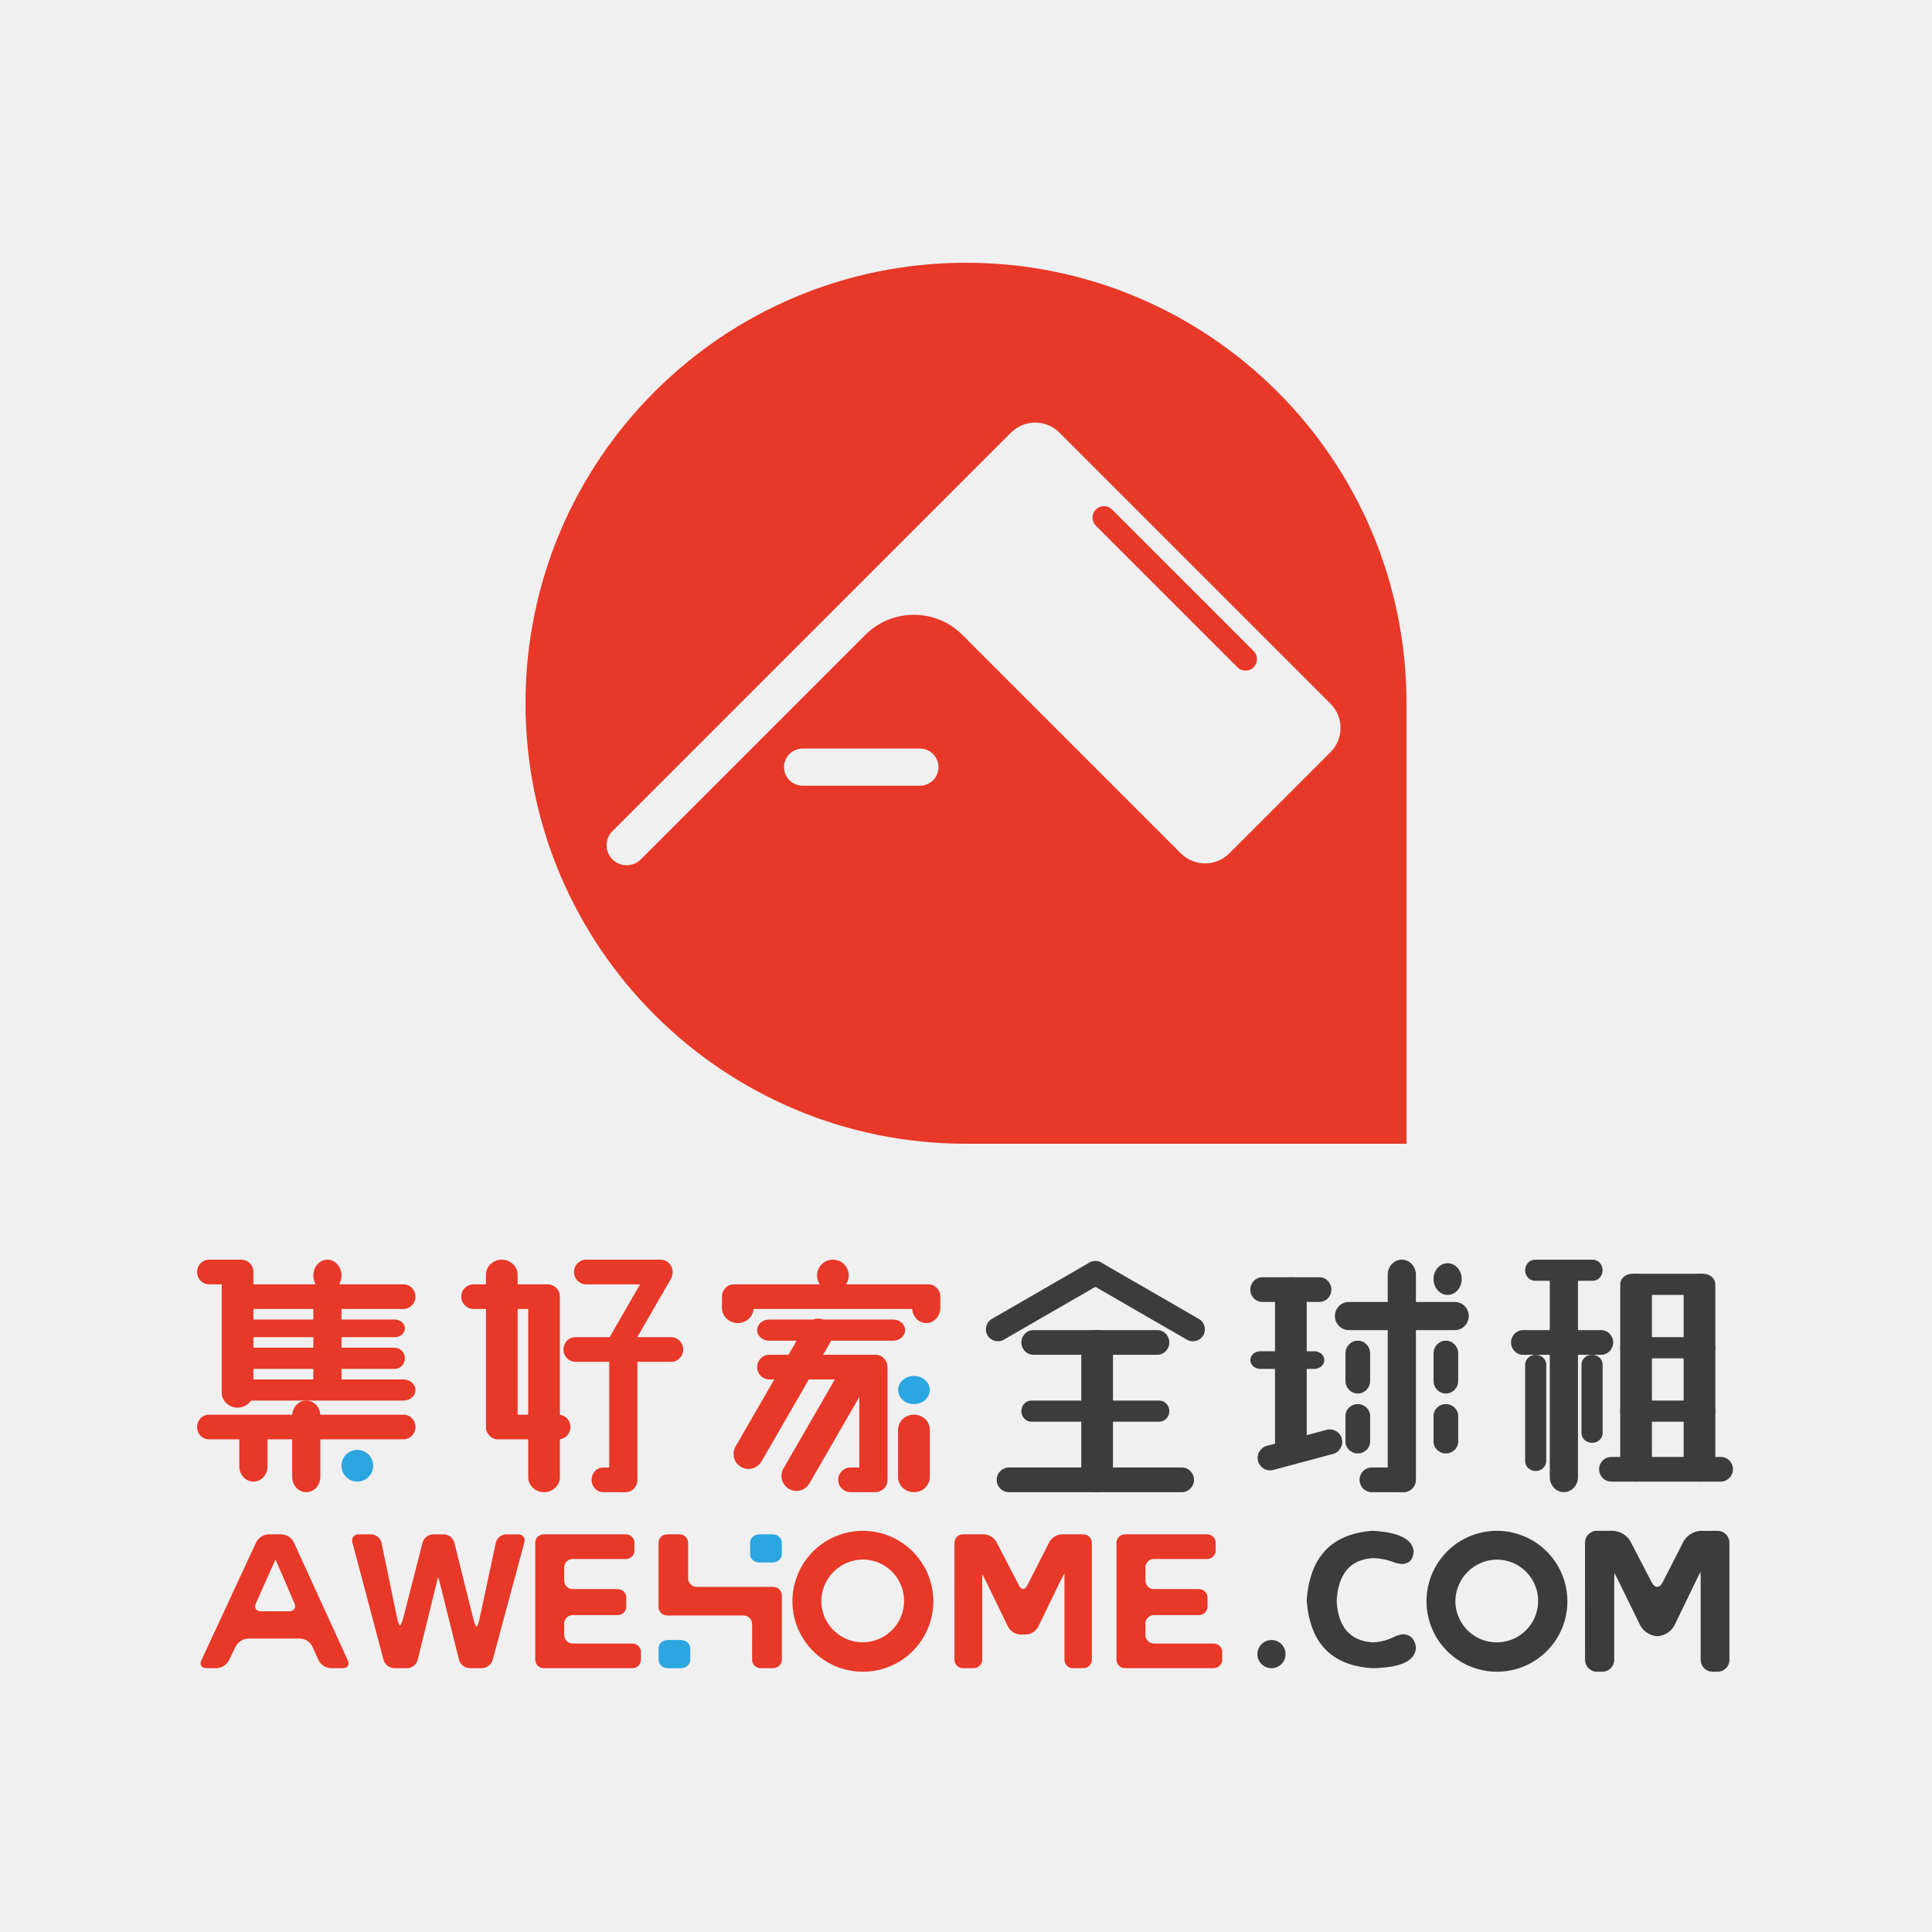
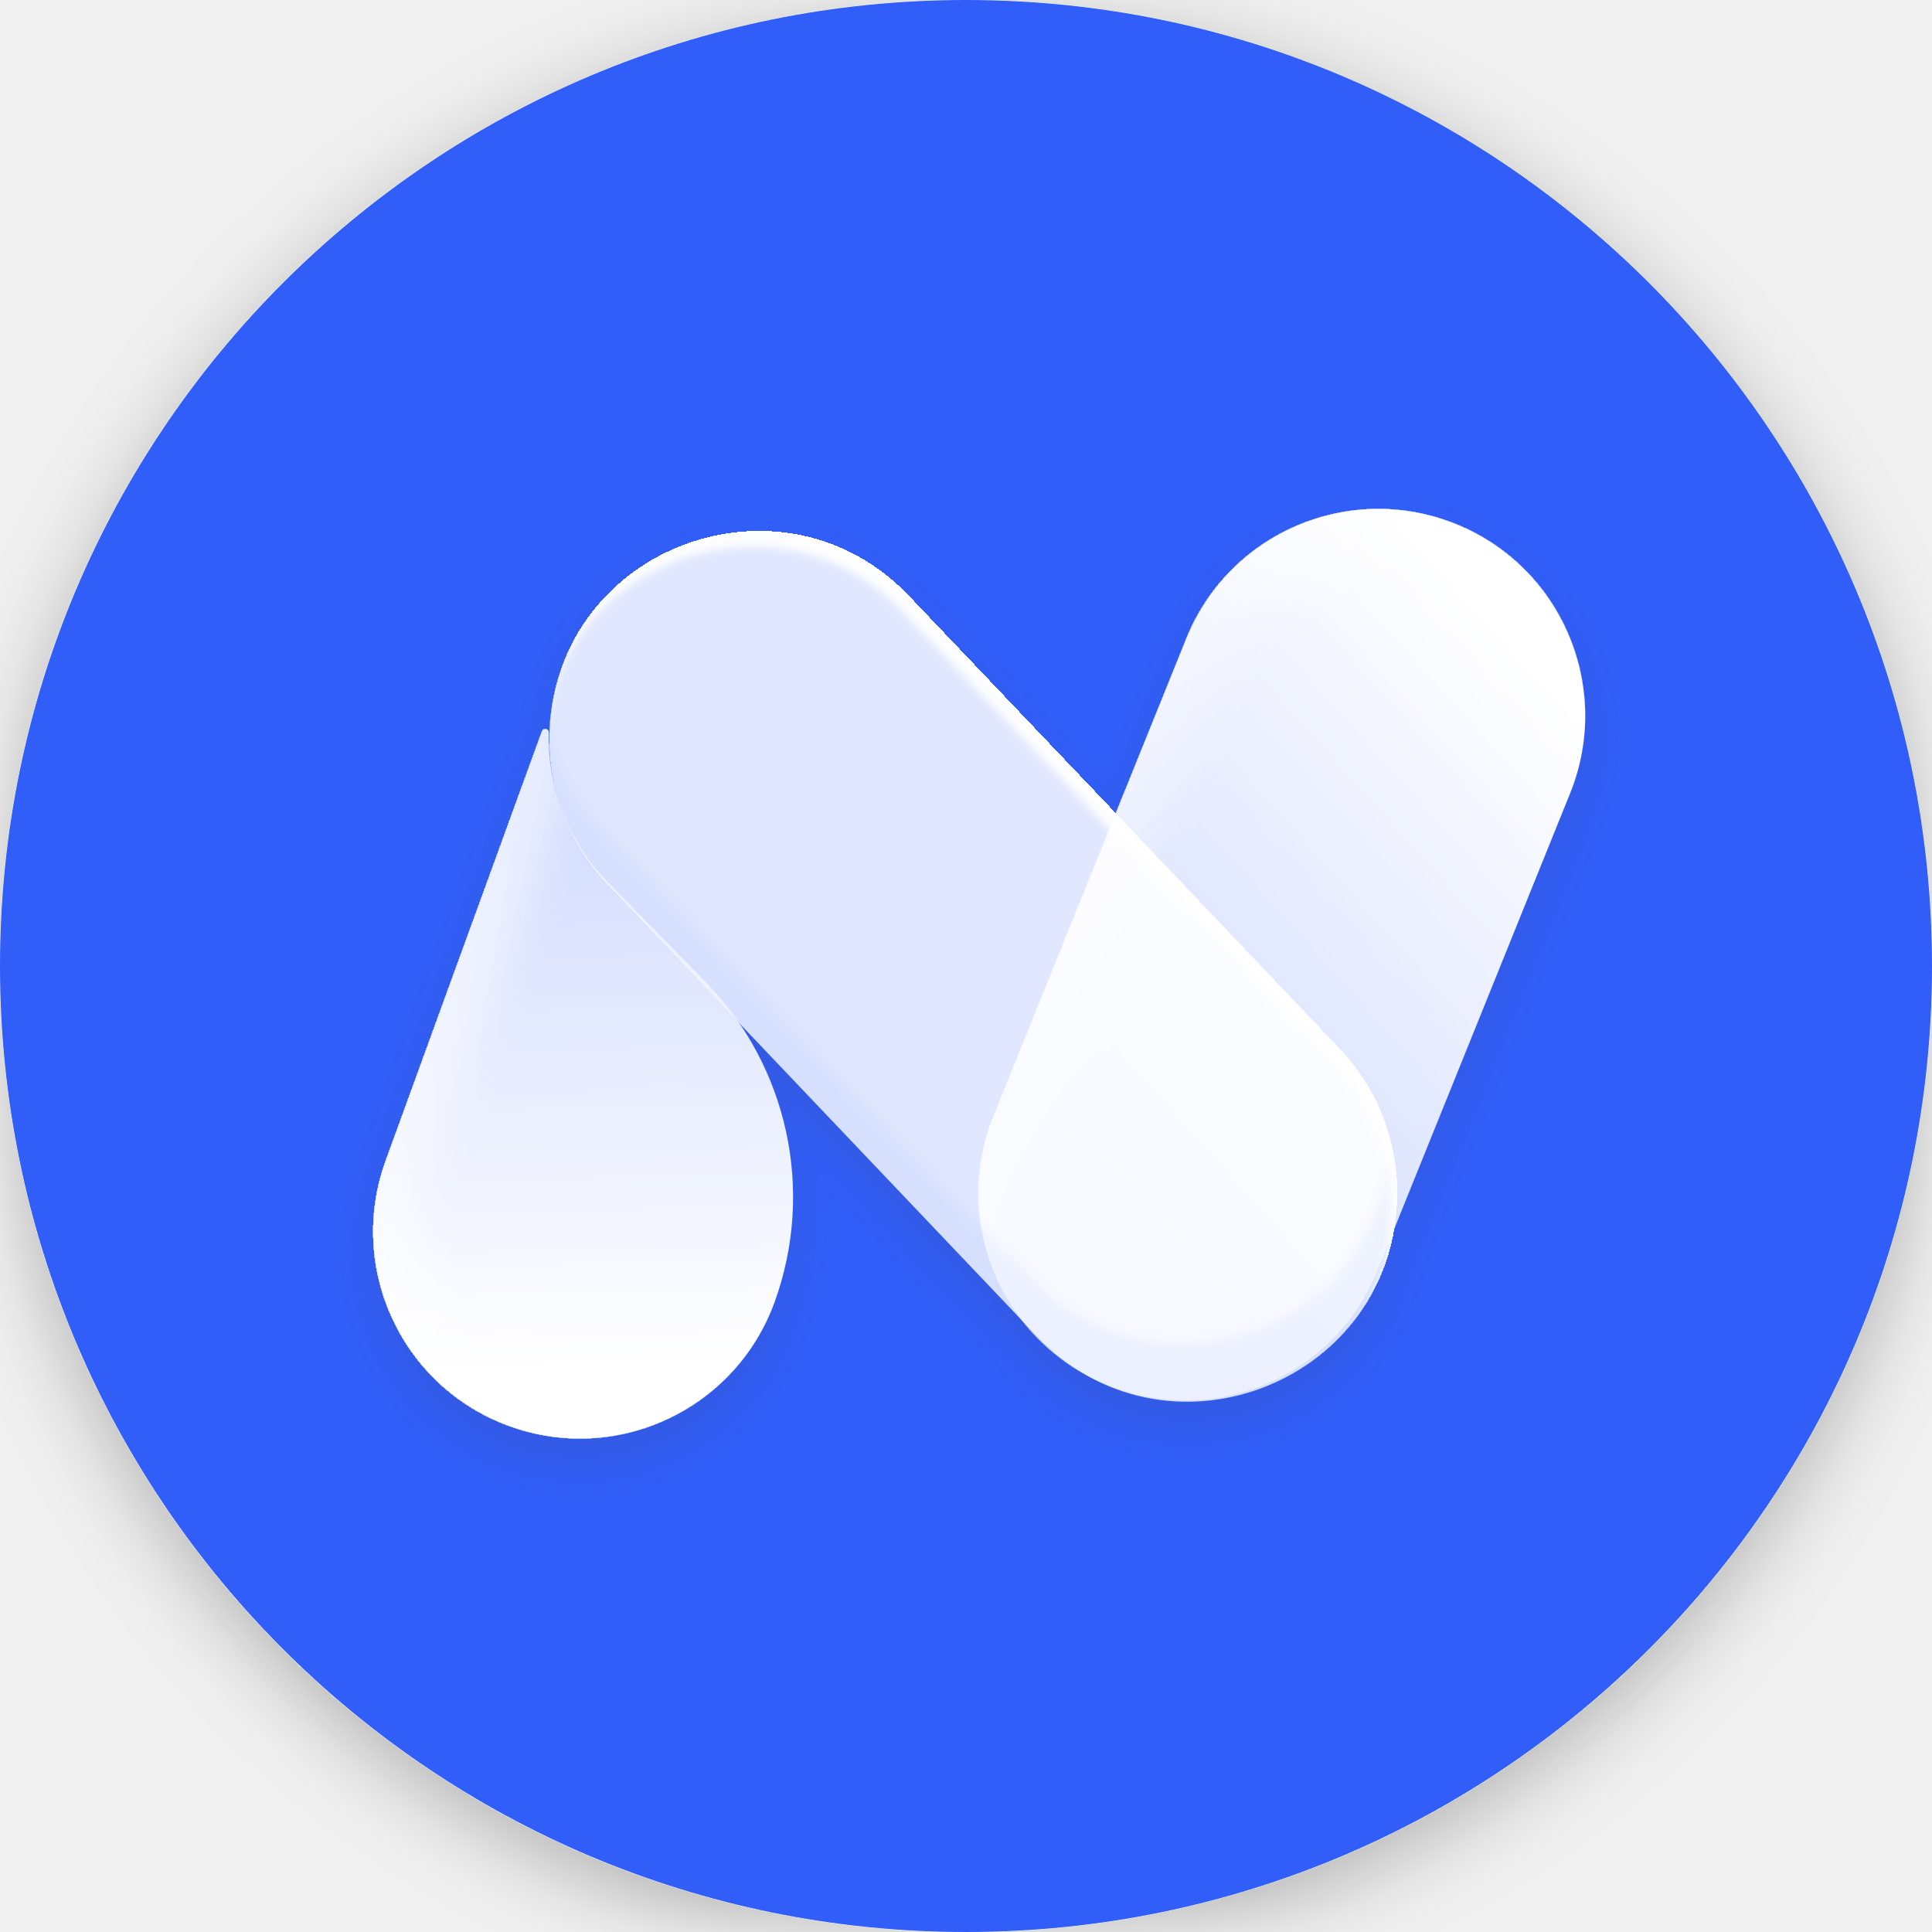
- <svg xmlns="http://www.w3.org/2000/svg" width="500" height="500" viewBox="0 0 500 500" fill="none">
-   <path d="M287.798 131.86C286.642 130.704 284.767 130.704 283.611 131.86C282.455 133.016 282.455 134.891 283.611 136.047L320.252 172.688C321.408 173.845 323.283 173.845 324.439 172.688C325.596 171.532 325.596 169.657 324.439 168.501L287.798 131.86Z" fill="#E73828" />
-   <path fill-rule="evenodd" clip-rule="evenodd" d="M364 182C364 119.04 312.96 68 250 68C187.04 68 136 119.04 136 182C136 244.96 187.04 296 250 296H364V182ZM274.189 111.969C270.72 108.5 265.095 108.5 261.626 111.969L158.508 215.087C156.485 217.111 156.485 220.392 158.508 222.415C160.532 224.439 163.813 224.439 165.836 222.415L223.938 164.313C230.877 157.375 242.126 157.375 249.064 164.313L305.596 220.845C309.065 224.314 314.689 224.314 318.158 220.845L344.33 194.673C347.799 191.204 347.799 185.579 344.33 182.11L274.189 111.969ZM202.905 198.534C202.905 195.877 205.059 193.722 207.717 193.722H238.067C240.725 193.722 242.879 195.877 242.879 198.534C242.879 201.191 240.725 203.346 238.067 203.346H207.717C205.059 203.346 202.905 201.191 202.905 198.534Z" fill="#E73828" />
-   <path d="M161.995 379.789H156.069C154.433 379.789 153.106 381.218 153.106 382.98C153.106 384.742 154.433 386.171 156.069 386.171H161.995C163.632 386.171 164.958 384.742 164.958 382.98C164.958 381.218 163.632 379.789 161.995 379.789Z" fill="#E73828" />
-   <path d="M305.876 379.789H261.074C259.348 379.789 257.949 381.218 257.949 382.98C257.949 384.742 259.348 386.171 261.074 386.171H305.876C307.603 386.171 309.002 384.742 309.002 382.98C309.002 381.218 307.603 379.789 305.876 379.789Z" fill="#3C3C3C" />
-   <path d="M299.516 344.234H267.435C265.721 344.234 264.331 345.663 264.331 347.425C264.331 349.187 265.721 350.616 267.435 350.616H299.516C301.231 350.616 302.621 349.187 302.621 347.425C302.621 345.663 301.231 344.234 299.516 344.234Z" fill="#3C3C3C" />
-   <path d="M281.926 326.768L256.701 341.332C255.218 342.188 254.71 344.084 255.566 345.567C256.422 347.049 258.318 347.557 259.801 346.701L285.026 332.137C286.509 331.281 287.017 329.385 286.161 327.903C285.305 326.42 283.409 325.912 281.926 326.768Z" fill="#3C3C3C" />
-   <path d="M281.946 332.145L307.171 346.709C308.654 347.565 310.55 347.057 311.406 345.574C312.262 344.092 311.754 342.196 310.271 341.34L285.046 326.776C283.563 325.92 281.667 326.428 280.811 327.911C279.955 329.393 280.463 331.289 281.946 332.145Z" fill="#3C3C3C" />
-   <path d="M300.034 362.468H266.918C265.489 362.468 264.331 363.693 264.331 365.203C264.331 366.714 265.489 367.938 266.918 367.938H300.034C301.462 367.938 302.621 366.714 302.621 365.203C302.621 363.693 301.462 362.468 300.034 362.468Z" fill="#3C3C3C" />
-   <path d="M279.829 382.288C279.829 384.433 281.666 386.171 283.932 386.171C286.198 386.171 288.034 384.433 288.034 382.288V348.118C288.034 345.973 286.198 344.235 283.932 344.235C281.666 344.235 279.829 345.973 279.829 348.118V382.288Z" fill="#3C3C3C" />
-   <path d="M414.381 344.234H394.164C392.446 344.234 391.053 345.663 391.053 347.425C391.053 349.187 392.446 350.616 394.164 350.616H414.381C416.099 350.616 417.492 349.187 417.492 347.425C417.492 345.663 416.099 344.234 414.381 344.234Z" fill="#3C3C3C" />
-   <path d="M440.787 329.647H422.457C420.721 329.647 419.314 330.872 419.314 332.382C419.314 333.893 420.721 335.117 422.457 335.117H440.787C442.522 335.117 443.929 333.893 443.929 332.382C443.929 330.872 442.522 329.647 440.787 329.647Z" fill="#3C3C3C" />
-   <path d="M445.339 377.054H416.994C415.255 377.054 413.845 378.483 413.845 380.245C413.845 382.007 415.255 383.436 416.994 383.436H445.339C447.078 383.436 448.488 382.007 448.488 380.245C448.488 378.483 447.078 377.054 445.339 377.054Z" fill="#3C3C3C" />
-   <path d="M414.757 370.875V353.149C414.757 351.75 413.532 350.616 412.022 350.616C410.511 350.616 409.287 351.75 409.287 353.149V370.875C409.287 372.274 410.511 373.408 412.022 373.408C413.532 373.408 414.757 372.274 414.757 370.875Z" fill="#3C3C3C" />
-   <path d="M412.185 326H397.271C395.851 326 394.7 327.225 394.7 328.735C394.7 330.246 395.851 331.47 397.271 331.47H412.185C413.605 331.47 414.756 330.246 414.756 328.735C414.756 327.225 413.605 326 412.185 326Z" fill="#3C3C3C" />
-   <path d="M441.311 346.058H421.933C420.487 346.058 419.314 347.282 419.314 348.793C419.314 350.303 420.487 351.528 421.933 351.528H441.311C442.757 351.528 443.929 350.303 443.929 348.793C443.929 347.282 442.757 346.058 441.311 346.058Z" fill="#3C3C3C" />
-   <path d="M441.311 362.468H421.933C420.487 362.468 419.314 363.693 419.314 365.203C419.314 366.714 420.487 367.938 421.933 367.938H441.311C442.757 367.938 443.929 366.714 443.929 365.203C443.929 363.693 442.757 362.468 441.311 362.468Z" fill="#3C3C3C" />
-   <path d="M400.169 378.108V353.21C400.169 351.777 398.945 350.616 397.434 350.616C395.924 350.616 394.699 351.777 394.699 353.21V378.108C394.699 379.54 395.924 380.701 397.434 380.701C398.945 380.701 400.169 379.54 400.169 378.108Z" fill="#3C3C3C" />
-   <path d="M401.081 382.281C401.081 384.43 402.714 386.171 404.728 386.171C406.742 386.171 408.374 384.43 408.374 382.281V329.892C408.374 327.743 406.742 326.001 404.728 326.001C402.714 326.001 401.081 327.743 401.081 329.892V382.281Z" fill="#3C3C3C" />
-   <path d="M419.314 379.558C419.314 381.7 421.151 383.437 423.417 383.437C425.682 383.437 427.519 381.7 427.519 379.558V333.527C427.519 331.385 425.682 329.648 423.417 329.648C421.151 329.648 419.314 331.385 419.314 333.527V379.558Z" fill="#3C3C3C" />
-   <path d="M435.725 379.558C435.725 381.7 437.561 383.437 439.827 383.437C442.093 383.437 443.93 381.7 443.93 379.558V333.527C443.93 331.385 442.093 329.648 439.827 329.648C437.561 329.648 435.725 331.385 435.725 333.527V379.558Z" fill="#3C3C3C" />
-   <path d="M341.489 330.558H326.658C324.963 330.558 323.589 331.987 323.589 333.749C323.589 335.512 324.963 336.94 326.658 336.94H341.489C343.184 336.94 344.558 335.512 344.558 333.749C344.558 331.987 343.184 330.558 341.489 330.558Z" fill="#3C3C3C" />
-   <path d="M376.493 336.941H349.089C347.09 336.941 345.469 338.573 345.469 340.587C345.469 342.601 347.09 344.234 349.089 344.234H376.493C378.492 344.234 380.113 342.601 380.113 340.587C380.113 338.573 378.492 336.941 376.493 336.941Z" fill="#3C3C3C" />
-   <path d="M363.312 379.789H354.977C353.251 379.789 351.851 381.218 351.851 382.98C351.851 384.742 353.251 386.171 354.977 386.171H363.312C365.039 386.171 366.438 384.742 366.438 382.98C366.438 381.218 365.039 379.789 363.312 379.789Z" fill="#3C3C3C" />
-   <path d="M354.586 373.079V366.442C354.586 364.75 353.157 363.379 351.395 363.379C349.633 363.379 348.204 364.75 348.204 366.442V373.079C348.204 374.771 349.633 376.142 351.395 376.142C353.157 376.142 354.586 374.771 354.586 373.079Z" fill="#3C3C3C" />
-   <path d="M354.586 357.362V350.251C354.586 348.438 353.157 346.969 351.395 346.969C349.633 346.969 348.204 348.438 348.204 350.251V357.362C348.204 359.174 349.633 360.644 351.395 360.644C353.157 360.644 354.586 359.174 354.586 357.362Z" fill="#3C3C3C" />
-   <path d="M377.378 357.362V350.251C377.378 348.438 375.949 346.969 374.187 346.969C372.425 346.969 370.996 348.438 370.996 350.251V357.362C370.996 359.174 372.425 360.644 374.187 360.644C375.949 360.644 377.378 359.174 377.378 357.362Z" fill="#3C3C3C" />
-   <path d="M377.378 373.079V366.442C377.378 364.75 375.949 363.379 374.187 363.379C372.425 363.379 370.996 364.75 370.996 366.442V373.079C370.996 374.771 372.425 376.142 374.187 376.142C375.949 376.142 377.378 374.771 377.378 373.079Z" fill="#3C3C3C" />
-   <path d="M340.147 349.703H326.177C324.748 349.703 323.589 350.724 323.589 351.983C323.589 353.241 324.748 354.262 326.177 354.262H340.147C341.576 354.262 342.734 353.241 342.734 351.983C342.734 350.724 341.576 349.703 340.147 349.703Z" fill="#3C3C3C" />
-   <path d="M343.317 370.041L327.867 374.183C326.145 374.644 325.124 376.414 325.585 378.135C326.047 379.857 327.816 380.878 329.538 380.417L344.988 376.276C346.71 375.814 347.731 374.045 347.27 372.323C346.808 370.602 345.039 369.58 343.317 370.041Z" fill="#3C3C3C" />
-   <path d="M359.144 382.281C359.144 384.43 360.777 386.171 362.791 386.171C364.805 386.171 366.438 384.43 366.438 382.281V329.892C366.438 327.743 364.805 326.001 362.791 326.001C360.777 326.001 359.144 327.743 359.144 329.892V382.281Z" fill="#3C3C3C" />
-   <path d="M329.971 373.18C329.971 375.32 331.808 377.054 334.073 377.054C336.339 377.054 338.176 375.32 338.176 373.18V334.434C338.176 332.294 336.339 330.559 334.073 330.559C331.808 330.559 329.971 332.294 329.971 334.434V373.18Z" fill="#3C3C3C" />
-   <path d="M370.996 331.014C370.996 333.28 372.629 335.117 374.643 335.117C376.657 335.117 378.29 333.28 378.29 331.014C378.29 328.749 376.657 326.912 374.643 326.912C372.629 326.912 370.996 328.749 370.996 331.014Z" fill="#3C3C3C" />
-   <path fill-rule="evenodd" clip-rule="evenodd" d="M62.461 326H54.126C52.399 326 51 327.429 51 329.191C51 330.953 52.399 332.382 54.126 332.382H57.381V360.409C57.381 362.553 59.218 364.29 61.484 364.29C62.95 364.29 64.238 363.562 64.963 362.467H84.636C84.668 362.468 84.7 362.468 84.732 362.468C84.764 362.468 84.797 362.468 84.829 362.467H104.422C106.135 362.467 107.523 361.242 107.523 359.732C107.523 358.221 106.135 356.997 104.422 356.997H88.379V354.262H102.183C103.622 354.262 104.788 353.038 104.788 351.527C104.788 350.017 103.622 348.792 102.183 348.792H88.379V346.058H102.183C103.622 346.058 104.788 345.037 104.788 343.778C104.788 342.52 103.622 341.499 102.183 341.499H88.379V338.764H104.422C106.135 338.764 107.523 337.335 107.523 335.573C107.523 333.811 106.135 332.382 104.422 332.382H87.765C88.153 331.731 88.379 330.947 88.379 330.104C88.379 327.838 86.746 326.001 84.732 326.001C82.718 326.001 81.086 327.838 81.086 330.104C81.086 330.947 81.312 331.731 81.699 332.382H65.586V329.881C65.586 329.762 65.581 329.644 65.57 329.528C65.581 329.417 65.587 329.305 65.587 329.191C65.587 327.429 64.187 326 62.461 326ZM81.086 354.262V356.997H65.586V354.262H81.086ZM81.086 346.058V348.792H65.586V346.058H81.086ZM81.086 338.764V341.499H65.586V338.764H81.086Z" fill="#E73828" />
-   <path d="M151.674 326H170.949C172.676 326 174.075 327.429 174.075 329.191C174.075 329.41 174.053 329.624 174.012 329.831C173.962 330.229 173.834 330.624 173.62 330.994L164.923 346.058H173.711C175.423 346.058 176.81 347.486 176.81 349.249C176.81 351.011 175.423 352.439 173.711 352.439H164.958V382.264C164.958 384.422 163.326 386.171 161.312 386.171C159.298 386.171 157.665 384.422 157.665 382.264V352.439H148.913C147.201 352.439 145.814 351.011 145.814 349.249C145.814 347.486 147.201 346.058 148.913 346.058H157.764L165.66 332.382H151.674C149.948 332.382 148.548 330.953 148.548 329.191C148.548 327.429 149.948 326 151.674 326Z" fill="#E73828" />
-   <path fill-rule="evenodd" clip-rule="evenodd" d="M122.566 332.382H125.757V329.919C125.757 327.755 127.594 326.001 129.859 326.001C132.125 326.001 133.962 327.755 133.962 329.919V332.382H141.711C143.474 332.382 144.902 333.811 144.902 335.573C144.902 335.686 144.896 335.798 144.885 335.907C144.896 336.024 144.902 336.142 144.902 336.262V366.138C146.444 366.335 147.637 367.677 147.637 369.305C147.637 370.932 146.444 372.274 144.902 372.471V382.292C144.902 384.435 143.065 386.171 140.799 386.171C138.534 386.171 136.697 384.435 136.697 382.292V372.495H129.927C129.904 372.496 129.882 372.496 129.859 372.496C129.837 372.496 129.814 372.496 129.792 372.495H128.882C127.156 372.495 125.757 371.067 125.757 369.305C125.757 369.186 125.763 369.068 125.775 368.952C125.763 368.829 125.757 368.704 125.757 368.578V338.764H122.566C120.804 338.764 119.375 337.335 119.375 335.573C119.375 333.811 120.804 332.382 122.566 332.382ZM136.697 366.114V338.764H133.962V366.114H136.697Z" fill="#E73828" />
-   <path d="M54.083 366.114H75.626C75.769 364.074 77.343 362.468 79.262 362.468C81.181 362.468 82.754 364.074 82.898 366.114H104.44C106.143 366.114 107.523 367.542 107.523 369.305C107.523 371.067 106.143 372.495 104.44 372.495H82.908V382.221C82.908 384.403 81.276 386.171 79.262 386.171C77.248 386.171 75.615 384.403 75.615 382.221V372.495H69.233V379.5C69.233 381.674 67.6 383.437 65.587 383.437C63.572 383.437 61.94 381.674 61.94 379.5L61.94 372.495H54.083C52.38 372.495 51 371.067 51 369.305C51 367.542 52.38 366.114 54.083 366.114Z" fill="#E73828" />
-   <path d="M211.454 330.104C211.454 330.947 211.708 331.731 212.144 332.382H191.009C190.996 332.382 190.983 332.382 190.971 332.382C190.961 332.382 190.951 332.382 190.941 332.382C190.918 332.382 190.896 332.382 190.873 332.382H189.921C188.218 332.382 186.838 333.811 186.838 335.573C186.838 335.699 186.845 335.822 186.859 335.944C186.845 336.074 186.838 336.207 186.838 336.34V338.452C186.838 340.638 188.675 342.41 190.941 342.41C193.098 342.41 194.866 340.804 195.031 338.764H236.08C236.227 340.804 237.798 342.41 239.715 342.41C241.729 342.41 243.362 340.638 243.362 338.452V336.34C243.362 336.202 243.355 336.064 243.343 335.929C243.355 335.812 243.362 335.694 243.362 335.573C243.362 333.811 241.981 332.382 240.279 332.382H239.776C239.756 332.382 239.736 332.382 239.715 332.382L239.696 332.382L239.655 332.382H218.968C219.404 331.731 219.659 330.947 219.659 330.104C219.659 327.838 217.822 326.001 215.556 326.001C213.29 326.001 211.454 327.838 211.454 330.104Z" fill="#E73828" />
-   <path d="M199.06 341.499H210.366C211.212 341.188 212.161 341.173 213.043 341.499H231.141C232.855 341.499 234.245 342.724 234.245 344.234C234.245 345.745 232.855 346.969 231.141 346.969H215.117C215.099 347.004 215.079 347.039 215.059 347.073L213.014 350.616H226.573C228.293 350.616 229.687 352.045 229.687 353.807C229.687 353.921 229.681 354.034 229.669 354.146C229.681 354.275 229.688 354.406 229.688 354.538V382.25C229.688 382.382 229.681 382.513 229.67 382.642C229.681 382.753 229.687 382.866 229.687 382.98C229.687 384.742 228.259 386.171 226.496 386.171H226.109L226.066 386.171L226.041 386.171C226.018 386.171 225.995 386.171 225.973 386.171H220.115C218.352 386.171 216.924 384.742 216.924 382.98C216.924 381.218 218.352 379.789 220.115 379.789H222.394V361.531L209.476 383.906C208.406 385.76 206.036 386.395 204.183 385.325C202.329 384.255 201.694 381.885 202.764 380.031L216.063 356.998H209.33L197.075 378.223C196.005 380.076 193.636 380.711 191.782 379.641C189.929 378.571 189.294 376.201 190.364 374.348L200.381 356.998H199.069C197.349 356.998 195.955 355.569 195.955 353.807C195.955 352.045 197.349 350.616 199.069 350.616H204.066L206.171 346.969H199.06C197.345 346.969 195.955 345.745 195.955 344.234C195.955 342.724 197.345 341.499 199.06 341.499Z" fill="#E73828" />
-   <path d="M232.422 382.314C232.422 384.445 234.259 386.171 236.525 386.171C238.791 386.171 240.627 384.445 240.627 382.314V369.972C240.627 367.842 238.791 366.115 236.525 366.115C234.259 366.115 232.422 367.842 232.422 369.972V382.314Z" fill="#E73828" />
-   <path d="M236.525 363.379C234.259 363.379 232.422 361.746 232.422 359.732C232.422 357.718 234.259 356.085 236.525 356.085C238.791 356.085 240.627 357.718 240.627 359.732C240.627 361.746 238.791 363.379 236.525 363.379Z" fill="#2CA6E0" />
-   <path d="M92.48 383.437C90.215 383.437 88.378 381.6 88.378 379.334C88.378 377.068 90.215 375.232 92.48 375.232C94.746 375.232 96.583 377.068 96.583 379.334C96.583 381.6 94.746 383.437 92.48 383.437Z" fill="#2CA6E0" />
-   <path fill-rule="evenodd" clip-rule="evenodd" d="M213.176 429.565C216.174 431.569 219.699 432.638 223.306 432.638C225.701 432.643 228.075 432.175 230.289 431.26C232.503 430.345 234.515 429.003 236.209 427.309C237.903 425.614 239.246 423.602 240.161 421.388C241.075 419.174 241.544 416.801 241.539 414.405C241.539 410.799 240.47 407.273 238.466 404.275C236.463 401.276 233.615 398.939 230.283 397.559C226.952 396.179 223.285 395.818 219.748 396.522C216.212 397.225 212.963 398.962 210.413 401.512C207.863 404.062 206.126 407.311 205.423 410.848C204.719 414.385 205.08 418.051 206.46 421.382C207.84 424.714 210.177 427.562 213.176 429.565ZM214.395 420.325C213.21 418.578 212.567 416.52 212.548 414.41C212.558 411.558 213.69 408.824 215.701 406.801C217.715 404.774 220.448 403.624 223.306 403.6C225.418 403.61 227.48 404.243 229.234 405.422C230.987 406.6 232.352 408.271 233.158 410.223C233.965 412.176 234.175 414.323 233.764 416.395C233.353 418.467 232.339 420.371 230.848 421.868C229.358 423.365 227.458 424.388 225.388 424.808C223.318 425.228 221.17 425.026 219.214 424.229C217.258 423.431 215.581 422.073 214.395 420.325Z" fill="#E73828" />
-   <path fill-rule="evenodd" clip-rule="evenodd" d="M53.4 431.726C52.174 431.726 51.587 430.833 52.095 429.741L66.334 399.068C66.636 398.498 67.085 398.015 67.637 397.667C68.188 397.319 68.823 397.117 69.478 397.082H72.863C73.52 397.114 74.156 397.315 74.709 397.664C75.26 398.014 75.709 398.5 76.007 399.073L90.026 429.735C90.524 430.833 89.931 431.726 88.705 431.726H85.619C84.962 431.694 84.326 431.493 83.774 431.143C83.222 430.794 82.774 430.308 82.474 429.735L80.808 426.047C80.51 425.473 80.062 424.986 79.51 424.635C78.958 424.285 78.321 424.083 77.663 424.051H64.222C63.564 424.086 62.926 424.285 62.369 424.63C61.812 424.975 61.355 425.454 61.041 426.021L59.227 429.756C58.913 430.324 58.455 430.803 57.897 431.148C57.339 431.493 56.7 431.692 56.041 431.726H53.4ZM71.302 403.593C71.302 403.593 70.877 404.49 70.39 405.593L66.197 415.002C65.71 416.105 66.313 417.003 67.539 417.003H74.844C76.07 417.003 76.689 416.1 76.212 414.992L72.182 405.604C71.716 404.495 71.317 403.593 71.302 403.593Z" fill="#E73828" />
-   <path d="M127.492 429.627C127.306 430.216 126.943 430.734 126.451 431.11C125.959 431.485 125.363 431.7 124.744 431.726H121.52C120.903 431.702 120.309 431.486 119.823 431.107C119.336 430.729 118.981 430.207 118.808 429.617L113.982 410.27C113.689 409.107 113.432 408.16 113.401 408.16C113.37 408.16 113.119 409.113 112.836 410.275L108.087 429.611C107.916 430.203 107.563 430.726 107.077 431.106C106.591 431.485 105.997 431.702 105.38 431.726H102.017C101.398 431.701 100.802 431.485 100.311 431.108C99.82 430.731 99.458 430.212 99.275 429.622L91.198 399.191C91.114 398.942 91.092 398.677 91.136 398.418C91.179 398.159 91.285 397.915 91.446 397.707C91.606 397.499 91.816 397.333 92.055 397.225C92.295 397.117 92.558 397.069 92.82 397.087H96.091C96.702 397.108 97.29 397.327 97.764 397.712C98.239 398.096 98.574 398.624 98.72 399.216L102.746 418.62C102.988 419.792 103.342 420.729 103.527 420.703C103.712 420.678 104.112 419.705 104.41 418.548L109.36 399.196C109.538 398.605 109.896 398.084 110.385 397.706C110.874 397.328 111.469 397.112 112.087 397.087H114.87C115.486 397.112 116.079 397.329 116.565 397.709C117.051 398.088 117.404 398.61 117.576 399.201L122.459 418.835C122.747 419.997 123.137 420.959 123.327 420.97C123.517 420.98 123.871 420.038 124.123 418.865L128.318 399.216C128.467 398.624 128.805 398.096 129.281 397.712C129.757 397.328 130.346 397.108 130.958 397.087H134.08C134.343 397.068 134.606 397.114 134.847 397.222C135.087 397.33 135.297 397.496 135.457 397.704C135.618 397.913 135.723 398.158 135.765 398.417C135.807 398.677 135.784 398.942 135.697 399.191L127.492 429.627Z" fill="#E73828" />
-   <path d="M146.662 418.622C147.076 418.215 147.638 417.986 148.224 417.985H159.867C160.453 417.982 161.015 417.752 161.429 417.344C161.844 416.937 162.077 416.385 162.078 415.809V413.429C162.077 412.853 161.843 412.302 161.429 411.895C161.015 411.488 160.453 411.259 159.867 411.258H148.224C147.638 411.256 147.076 411.027 146.662 410.62C146.247 410.213 146.014 409.662 146.012 409.087V405.639C146.014 405.063 146.247 404.512 146.662 404.105C147.076 403.698 147.638 403.469 148.224 403.468H161.984C162.57 403.466 163.132 403.237 163.546 402.83C163.961 402.423 164.194 401.872 164.196 401.297V399.253C164.194 398.678 163.961 398.127 163.546 397.72C163.132 397.313 162.57 397.084 161.984 397.082H140.732C140.146 397.085 139.585 397.315 139.171 397.721C138.757 398.128 138.523 398.678 138.521 399.253V429.555C138.523 430.13 138.757 430.681 139.171 431.087C139.585 431.494 140.146 431.723 140.732 431.726H163.66C164.246 431.725 164.807 431.495 165.222 431.089C165.636 430.682 165.869 430.13 165.871 429.555V427.512C165.869 426.936 165.636 426.385 165.222 425.978C164.807 425.571 164.246 425.342 163.66 425.341H148.224C147.637 425.338 147.076 425.108 146.661 424.7C146.247 424.292 146.014 423.74 146.012 423.165V420.156C146.014 419.581 146.247 419.029 146.662 418.622Z" fill="#E73828" />
-   <path d="M194.643 420.253C194.64 419.677 194.402 419.126 193.981 418.719C193.559 418.312 192.989 418.083 192.393 418.082H172.674C172.079 418.081 171.509 417.852 171.088 417.445C170.668 417.038 170.431 416.486 170.429 415.911V399.253C170.432 398.678 170.669 398.128 171.09 397.721C171.51 397.315 172.079 397.085 172.674 397.082H175.842C176.437 397.085 177.006 397.315 177.426 397.721C177.847 398.128 178.084 398.678 178.087 399.253V408.509C178.09 409.084 178.327 409.635 178.747 410.042C179.168 410.448 179.737 410.678 180.331 410.68H200.093C200.688 410.682 201.258 410.911 201.679 411.318C202.099 411.725 202.336 412.276 202.338 412.851V429.555C202.336 430.13 202.099 430.682 201.679 431.089C201.258 431.495 200.688 431.725 200.093 431.726H196.882C196.287 431.725 195.717 431.495 195.297 431.089C194.876 430.682 194.639 430.13 194.638 429.555L194.643 420.253Z" fill="#E73828" />
-   <path d="M247.019 399.26C247.022 398.682 247.251 398.129 247.657 397.721C248.062 397.313 248.612 397.084 249.185 397.082H254.686C255.33 397.12 255.955 397.315 256.506 397.652C257.057 397.988 257.518 398.456 257.849 399.014L263.787 410.442C264.341 411.502 265.236 411.502 265.78 410.442L271.607 399.019C271.932 398.459 272.389 397.989 272.938 397.651C273.488 397.313 274.112 397.118 274.754 397.082H280.403C280.975 397.085 281.523 397.315 281.928 397.723C282.333 398.131 282.561 398.683 282.564 399.26V429.549C282.561 430.125 282.333 430.678 281.928 431.085C281.523 431.493 280.975 431.723 280.403 431.726H277.647C277.074 431.725 276.525 431.495 276.119 431.087C275.713 430.679 275.484 430.126 275.481 429.549V409.416C275.481 408.218 275.481 407.24 275.436 407.24C275.397 407.24 275.079 407.877 274.653 408.728L274.648 408.739C274.575 408.886 274.498 409.039 274.419 409.197L268.658 421.051C268.346 421.615 267.896 422.09 267.352 422.433C266.808 422.775 266.187 422.973 265.546 423.007H264.021C263.381 422.972 262.76 422.775 262.215 422.434C261.67 422.092 261.219 421.619 260.904 421.056L255.251 409.417C254.742 408.347 254.269 407.466 254.234 407.466C254.198 407.466 254.188 408.449 254.188 409.643V429.549C254.185 430.126 253.956 430.679 253.55 431.087C253.145 431.495 252.595 431.725 252.022 431.726H249.175C248.602 431.725 248.052 431.495 247.646 431.087C247.241 430.679 247.011 430.126 247.009 429.549L247.019 399.26Z" fill="#E73828" />
-   <path d="M297.087 418.622C297.502 418.215 298.063 417.986 298.649 417.985H310.287C310.874 417.982 311.436 417.752 311.852 417.345C312.267 416.937 312.501 416.385 312.504 415.809V413.429C312.501 412.853 312.266 412.301 311.851 411.895C311.436 411.488 310.874 411.259 310.287 411.258H298.649C298.063 411.256 297.502 411.027 297.087 410.62C296.673 410.213 296.439 409.662 296.438 409.087V405.639C296.439 405.063 296.673 404.512 297.087 404.105C297.502 403.698 298.063 403.469 298.649 403.468H312.41C312.996 403.466 313.558 403.237 313.972 402.83C314.386 402.423 314.62 401.872 314.621 401.297V399.253C314.62 398.678 314.386 398.127 313.972 397.72C313.558 397.313 312.996 397.084 312.41 397.082H291.157C290.571 397.084 290.01 397.313 289.595 397.72C289.181 398.127 288.948 398.678 288.946 399.253V429.555C288.948 430.13 289.181 430.682 289.595 431.089C290.01 431.495 290.571 431.725 291.157 431.726H314.085C314.671 431.725 315.233 431.495 315.647 431.089C316.062 430.682 316.295 430.13 316.296 429.555V427.512C316.295 426.936 316.062 426.385 315.647 425.978C315.233 425.571 314.671 425.342 314.085 425.341H298.649C298.063 425.338 297.501 425.108 297.087 424.7C296.673 424.292 296.439 423.74 296.438 423.165V420.156C296.439 419.581 296.673 419.029 297.087 418.622Z" fill="#E73828" />
-   <path d="M196.539 397.082H199.931C201.26 397.082 202.338 398.04 202.338 399.222V402.237C202.338 403.418 201.26 404.376 199.931 404.376H196.539C195.21 404.376 194.133 403.418 194.133 402.237V399.222C194.133 398.04 195.21 397.082 196.539 397.082Z" fill="#2CA6E0" />
-   <path d="M172.836 424.433H176.228C177.557 424.433 178.634 425.391 178.634 426.573V429.588C178.634 430.769 177.557 431.727 176.228 431.727H172.836C171.507 431.727 170.429 430.769 170.429 429.588V426.573C170.429 425.391 171.507 424.433 172.836 424.433Z" fill="#2CA6E0" />
-   <path d="M411.091 397.072C410.522 397.646 410.201 398.423 410.198 399.235L410.208 429.575C410.211 430.387 410.532 431.164 411.101 431.738C411.67 432.312 412.441 432.636 413.246 432.638H414.714C415.519 432.637 416.292 432.314 416.862 431.74C417.432 431.166 417.754 430.388 417.756 429.575V410.164C417.756 408.482 417.772 407.101 417.803 407.101C417.834 407.101 418.459 408.336 419.203 409.847L424.514 420.698C424.957 421.49 425.59 422.157 426.356 422.637C427.121 423.117 427.995 423.394 428.895 423.443H428.947C429.847 423.395 430.721 423.117 431.486 422.636C432.251 422.155 432.883 421.486 433.323 420.693L438.696 409.596L438.803 409.376C439.487 407.967 440.031 406.846 440.08 406.846C440.132 406.846 440.132 408.226 440.132 409.908V429.575C440.135 430.387 440.456 431.164 441.025 431.738C441.594 432.312 442.365 432.636 443.17 432.638H444.539C445.344 432.636 446.115 432.312 446.684 431.738C447.253 431.164 447.574 430.387 447.577 429.575V399.245C447.574 398.434 447.253 397.656 446.684 397.082C446.115 396.508 445.344 396.185 444.539 396.182H440.132C439.228 396.231 438.35 396.506 437.578 396.981C436.805 397.457 436.161 398.118 435.704 398.906L430.275 409.544C429.51 411.034 428.254 411.039 427.48 409.544L421.941 398.886C421.477 398.1 420.829 397.442 420.053 396.968C419.278 396.495 418.398 396.221 417.493 396.171H413.236C412.431 396.174 411.66 396.498 411.091 397.072Z" fill="#3C3C3C" />
-   <path fill-rule="evenodd" clip-rule="evenodd" d="M377.273 429.564C380.272 431.568 383.799 432.638 387.406 432.638C389.799 432.643 392.171 432.176 394.383 431.263C396.596 430.35 398.607 429.009 400.3 427.318C401.994 425.626 403.337 423.618 404.254 421.406C405.17 419.195 405.641 416.824 405.639 414.431C405.644 410.824 404.579 407.296 402.579 404.294C400.579 401.292 397.733 398.951 394.402 397.567C391.07 396.183 387.403 395.818 383.865 396.519C380.326 397.219 377.075 398.954 374.522 401.503C371.97 404.052 370.23 407.3 369.525 410.838C368.819 414.376 369.179 418.043 370.558 421.376C371.937 424.71 374.274 427.559 377.273 429.564ZM378.498 420.349C377.311 418.602 376.668 416.543 376.648 414.431C376.658 411.576 377.792 408.84 379.806 406.816C381.82 404.792 384.551 403.644 387.406 403.621C389.518 403.63 391.58 404.264 393.333 405.442C395.086 406.62 396.452 408.291 397.258 410.243C398.064 412.195 398.276 414.342 397.865 416.414C397.454 418.486 396.44 420.39 394.95 421.887C393.461 423.384 391.561 424.408 389.491 424.828C387.422 425.249 385.274 425.048 383.317 424.251C381.361 423.454 379.685 422.097 378.498 420.349Z" fill="#3C3C3C" />
-   <path d="M325.412 428.08C325.412 430.094 327.045 431.727 329.059 431.727C331.073 431.727 332.705 430.094 332.705 428.08C332.705 426.066 331.073 424.433 329.059 424.433C327.045 424.433 325.412 426.066 325.412 428.08Z" fill="#3C3C3C" />
-   <path d="M365.858 401.525C365.599 398.341 362.05 396.557 355.212 396.171C344.631 396.935 338.953 402.925 338.176 414.141C338.949 425.231 344.628 431.092 355.212 431.727C362.568 431.6 366.31 429.816 366.438 426.373C366.179 424.211 365.083 423.064 363.15 422.931C362.271 423.036 361.419 423.296 360.633 423.698C358.947 424.532 357.096 424.989 355.212 425.038C349.402 424.66 346.305 421.09 345.922 414.33C346.309 407.324 349.405 403.629 355.212 403.244C356.996 403.265 358.763 403.588 360.436 404.2C361.235 404.533 362.087 404.726 362.953 404.773C364.762 404.653 365.73 403.571 365.858 401.525Z" fill="#3C3C3C" />
+ <svg xmlns="http://www.w3.org/2000/svg" width="44" height="44" viewBox="0 0 360 360" fill="none">
+   <g filter="url(#chatgpt_svg__a)" clip-path="url(#chatgpt_svg__b)">
+     <path d="M0 180C0 80.589 80.589 0 180 0s180 80.589 180 180-80.589 180-180 180S0 279.411 0 180Z" fill="#315EF8" />
+     <g filter="url(#chatgpt_svg__c)">
+       <g filter="url(#chatgpt_svg__d)">
+         <rect x="235.508" y="83.212" width="77.099" height="173.079" rx="38.55" transform="rotate(21.987 235.508 83.212)" fill="url(#chatgpt_svg__e)" />
+       </g>
+       <g filter="url(#chatgpt_svg__f)">
+         <path fill-rule="evenodd" clip-rule="evenodd" d="M102.234 136.443c.015-.587-1.004-.812-1.204-.261l-29.164 80.126c-7.281 20.007 3.034 42.128 23.04 49.41 20.007 7.282 42.128-3.034 49.41-23.04a57.396 57.396 0 0 0-12.924-59.786l-18.193-18.581a38.453 38.453 0 0 1-10.965-27.868Z" fill="url(#chatgpt_svg__g)" />
+       </g>
+       <g filter="url(#chatgpt_svg__h)">
+         <path d="M249.598 195.489a38.857 38.857 0 0 1 10.652 28.746c-1.729 34.097-43.435 49.55-66.963 24.812l-80.228-84.353a38.856 38.856 0 0 1-10.651-28.746c1.728-34.096 43.434-49.55 66.963-24.812l80.227 84.353Z" fill="#fff" fill-opacity="0.85" />
+       </g>
+     </g>
+   </g>
+   <defs>
+     <filter id="chatgpt_svg__a" x="-15.027" y="-11.27" width="390.053" height="390.053" filterUnits="userSpaceOnUse" color-interpolation-filters="sRGB">
+       <feFlood flood-opacity="0" result="BackgroundImageFix" />
+       <feColorMatrix in="SourceAlpha" values="0 0 0 0 0 0 0 0 0 0 0 0 0 0 0 0 0 0 127 0" result="hardAlpha" />
+       <feOffset dy="3.757" />
+       <feGaussianBlur stdDeviation="7.513" />
+       <feComposite in2="hardAlpha" operator="out" />
+       <feColorMatrix values="0 0 0 0 0 0 0 0 0 0 0 0 0 0 0 0 0 0 0.25 0" />
+       <feBlend in2="BackgroundImageFix" result="effect1_dropShadow_29_689" />
+       <feBlend in="SourceGraphic" in2="effect1_dropShadow_29_689" result="shape" />
+     </filter>
+     <filter id="chatgpt_svg__c" x="62.038" y="91.568" width="240.837" height="188.208" filterUnits="userSpaceOnUse" color-interpolation-filters="sRGB">
+       <feFlood flood-opacity="0" result="BackgroundImageFix" />
+       <feColorMatrix in="SourceAlpha" values="0 0 0 0 0 0 0 0 0 0 0 0 0 0 0 0 0 0 127 0" result="hardAlpha" />
+       <feOffset dy="4.23" />
+       <feGaussianBlur stdDeviation="3.747" />
+       <feComposite in2="hardAlpha" operator="out" />
+       <feColorMatrix values="0 0 0 0 0.249 0 0 0 0 0.245 0 0 0 0 0.407 0 0 0 0.15 0" />
+       <feBlend in2="BackgroundImageFix" result="effect1_dropShadow_29_689" />
+       <feBlend in="SourceGraphic" in2="effect1_dropShadow_29_689" result="shape" />
+     </filter>
+     <filter id="chatgpt_svg__d" x="182.327" y="94.832" width="117.733" height="174.48" filterUnits="userSpaceOnUse" color-interpolation-filters="sRGB">
+       <feFlood flood-opacity="0" result="BackgroundImageFix" />
+       <feBlend in="SourceGraphic" in2="BackgroundImageFix" result="shape" />
+       <feColorMatrix in="SourceAlpha" values="0 0 0 0 0 0 0 0 0 0 0 0 0 0 0 0 0 0 127 0" result="hardAlpha" />
+       <feOffset dx="4.678" dy="9.356" />
+       <feGaussianBlur stdDeviation="4.181" />
+       <feComposite in2="hardAlpha" operator="arithmetic" k2="-1" k3="1" />
+       <feColorMatrix values="0 0 0 0 1 0 0 0 0 1 0 0 0 0 1 0 0 0 0.39 0" />
+       <feBlend in2="shape" result="effect1_innerShadow_29_689" />
+     </filter>
+     <filter id="chatgpt_svg__f" x="69.531" y="134.697" width="85.382" height="133.356" filterUnits="userSpaceOnUse" color-interpolation-filters="sRGB">
+       <feFlood flood-opacity="0" result="BackgroundImageFix" />
+       <feBlend in="SourceGraphic" in2="BackgroundImageFix" result="shape" />
+       <feColorMatrix in="SourceAlpha" values="0 0 0 0 0 0 0 0 0 0 0 0 0 0 0 0 0 0 127 0" result="hardAlpha" />
+       <feOffset dx="8.772" dy="-1.17" />
+       <feGaussianBlur stdDeviation="3.567" />
+       <feComposite in2="hardAlpha" operator="arithmetic" k2="-1" k3="1" />
+       <feColorMatrix values="0 0 0 0 1 0 0 0 0 1 0 0 0 0 1 0 0 0 0.51 0" />
+       <feBlend in2="shape" result="effect1_innerShadow_29_689" />
+     </filter>
+     <filter id="chatgpt_svg__h" x="101.149" y="97.138" width="159.15" height="165.621" filterUnits="userSpaceOnUse" color-interpolation-filters="sRGB">
+       <feFlood flood-opacity="0" result="BackgroundImageFix" />
+       <feBlend in="SourceGraphic" in2="BackgroundImageFix" result="shape" />
+       <feColorMatrix in="SourceAlpha" values="0 0 0 0 0 0 0 0 0 0 0 0 0 0 0 0 0 0 127 0" result="hardAlpha" />
+       <feOffset dx="-1.209" dy="-10.877" />
+       <feGaussianBlur stdDeviation="0.928" />
+       <feComposite in2="hardAlpha" operator="arithmetic" k2="-1" k3="1" />
+       <feColorMatrix values="0 0 0 0 0.103 0 0 0 0 0.34 0 0 0 0 0.949 0 0 0 0.05 0" />
+       <feBlend mode="multiply" in2="shape" result="effect1_innerShadow_29_689" />
+       <feColorMatrix in="SourceAlpha" values="0 0 0 0 0 0 0 0 0 0 0 0 0 0 0 0 0 0 127 0" result="hardAlpha" />
+       <feOffset dx="-1.209" dy="3.022" />
+       <feGaussianBlur stdDeviation="0.786" />
+       <feComposite in2="hardAlpha" operator="arithmetic" k2="-1" k3="1" />
+       <feColorMatrix values="0 0 0 0 1 0 0 0 0 1 0 0 0 0 1 0 0 0 0.94 0" />
+       <feBlend in2="effect1_innerShadow_29_689" result="effect2_innerShadow_29_689" />
+       <feColorMatrix in="SourceAlpha" values="0 0 0 0 0 0 0 0 0 0 0 0 0 0 0 0 0 0 127 0" result="hardAlpha" />
+       <feOffset dx="-0.302" dy="0.604" />
+       <feGaussianBlur stdDeviation="0.302" />
+       <feComposite in2="hardAlpha" operator="arithmetic" k2="-1" k3="1" />
+       <feColorMatrix values="0 0 0 0 0.729 0 0 0 0 0.804 0 0 0 0 0.996 0 0 0 0.86 0" />
+       <feBlend mode="hard-light" in2="effect2_innerShadow_29_689" result="effect3_innerShadow_29_689" />
+     </filter>
+     <linearGradient id="chatgpt_svg__e" x1="289.153" y1="98.392" x2="200.569" y2="280.117" gradientUnits="userSpaceOnUse">
+       <stop stop-color="#fff" />
+       <stop offset="1" stop-color="#fff" stop-opacity="0.62" />
+     </linearGradient>
+     <linearGradient id="chatgpt_svg__g" x1="106.933" y1="134.422" x2="109.673" y2="254.984" gradientUnits="userSpaceOnUse">
+       <stop stop-color="#fff" stop-opacity="0.75" />
+       <stop offset="1" stop-color="#fff" />
+     </linearGradient>
+     <clipPath id="chatgpt_svg__b">
+       <path fill="#fff" d="M0 0h360v360H0z" />
+     </clipPath>
+   </defs>
</svg>
